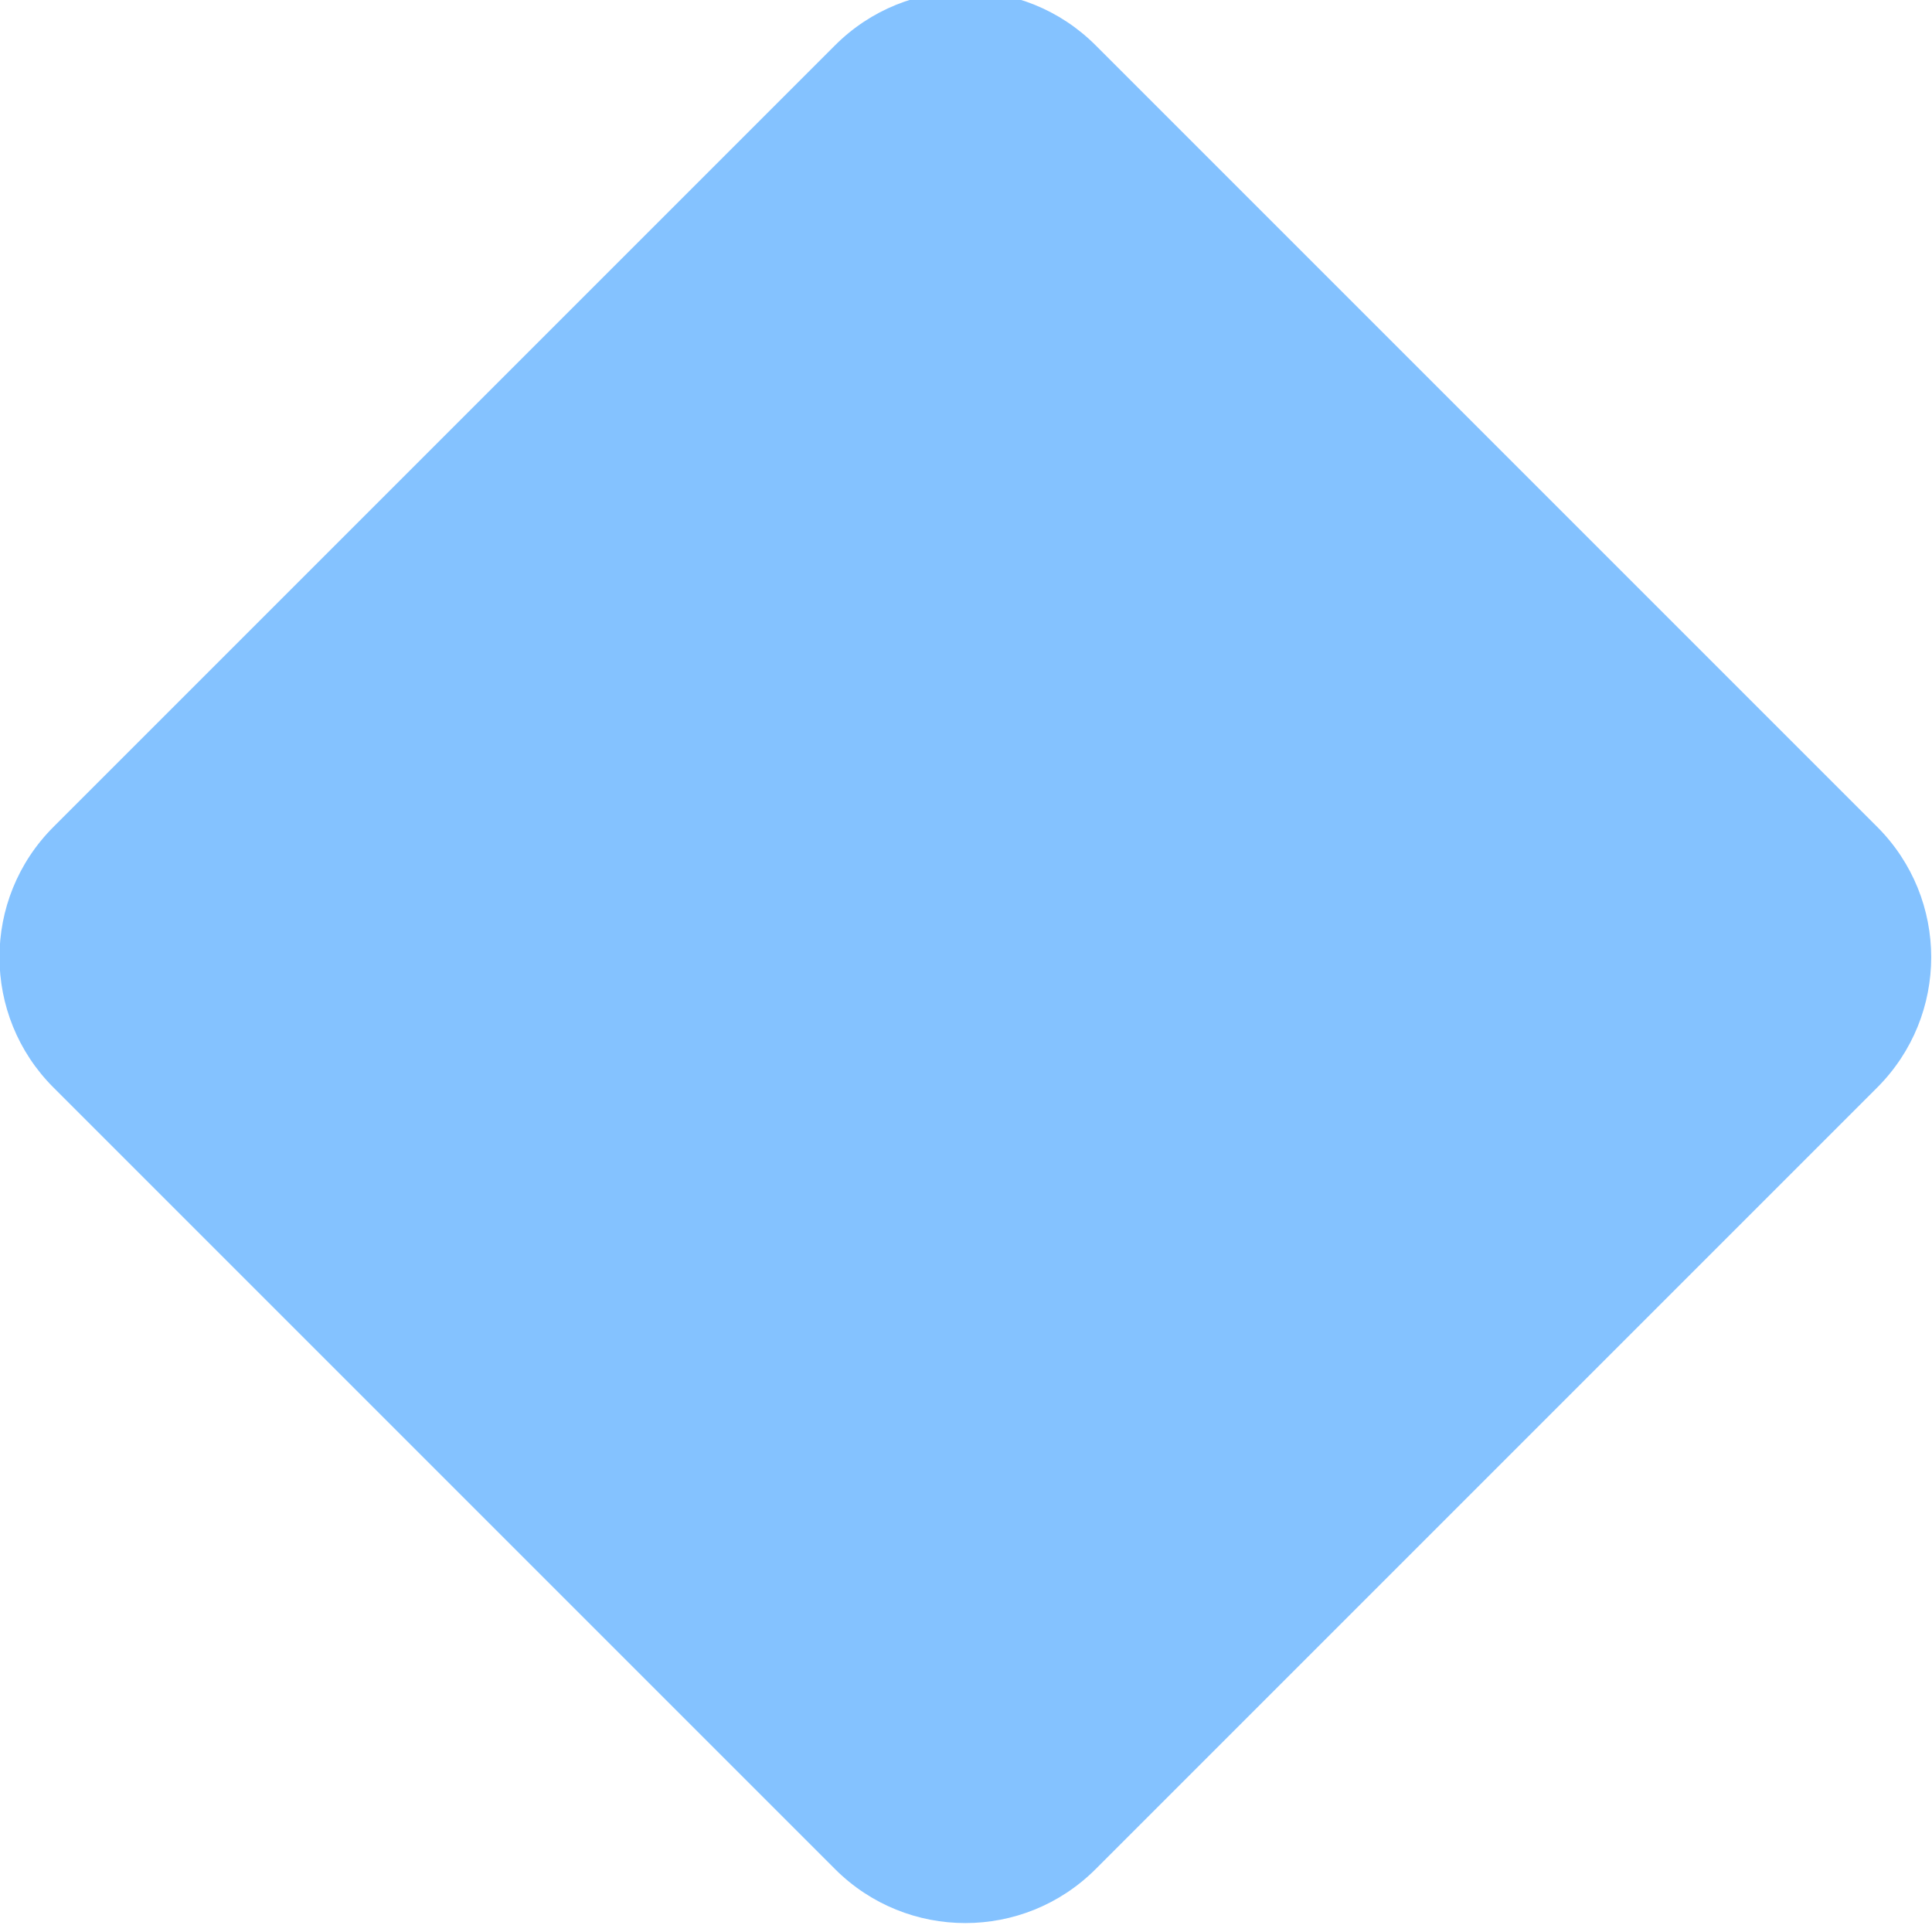
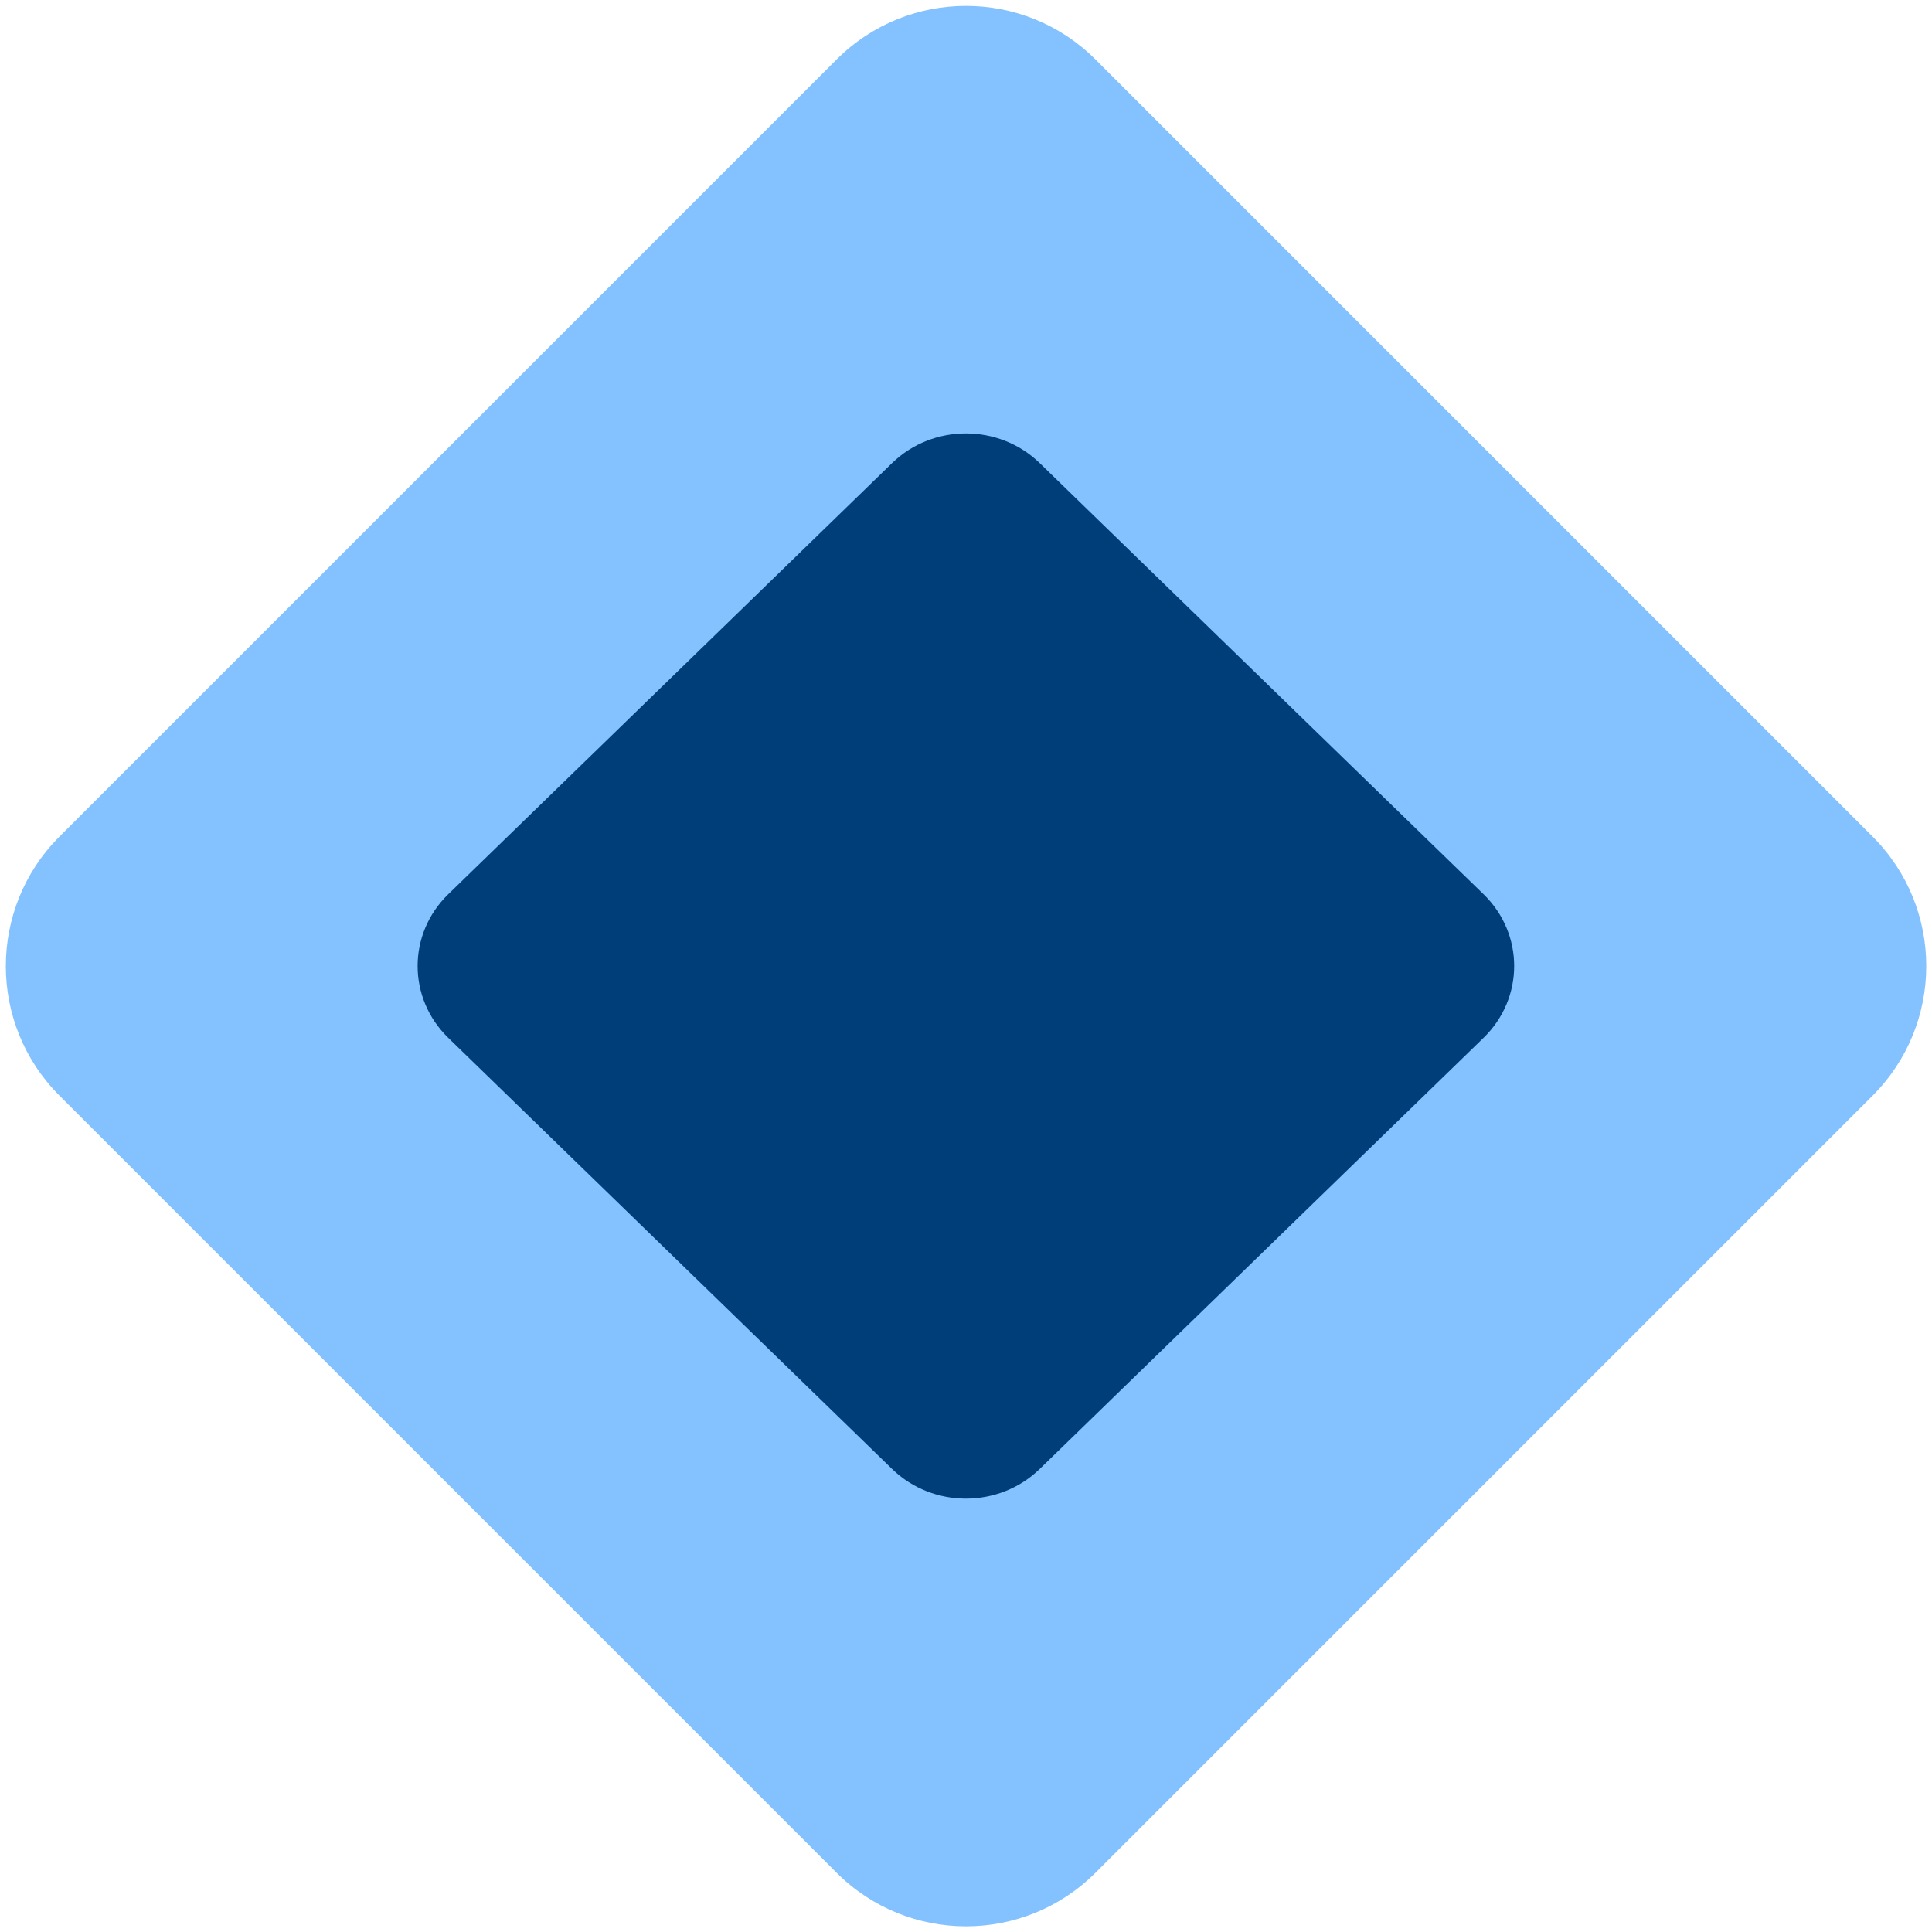
- <svg xmlns="http://www.w3.org/2000/svg" width="8" height="8" version="1.1" viewBox="0 0 8 8">
-   <g transform="translate(0 -1044.4)">
-     <rect transform="rotate(-45)" x="-741.53" y="741.08" width="6.103" height="6.103" ry=".763" fill="#84c2ff" />
-   </g>
+ <svg xmlns="http://www.w3.org/2000/svg" height="10" viewBox="0 0 10 10" width="10">
+   <rect fill="#84c2ff" height="6.103" ry=".763" transform="matrix(.8787183 -.8787183 .8787183 .8787183 .03288 -1297.796)" width="6.103" x="-741.53" y="741.08" />
+   <rect fill="#003e7a" height="3.435" ry=".429" stroke-width=".563" transform="matrix(.891371 -.8658807 .891371 .8658807 -.038545 -1297.836)" width="3.435" x="-751.21" y="753.427" />
</svg>
